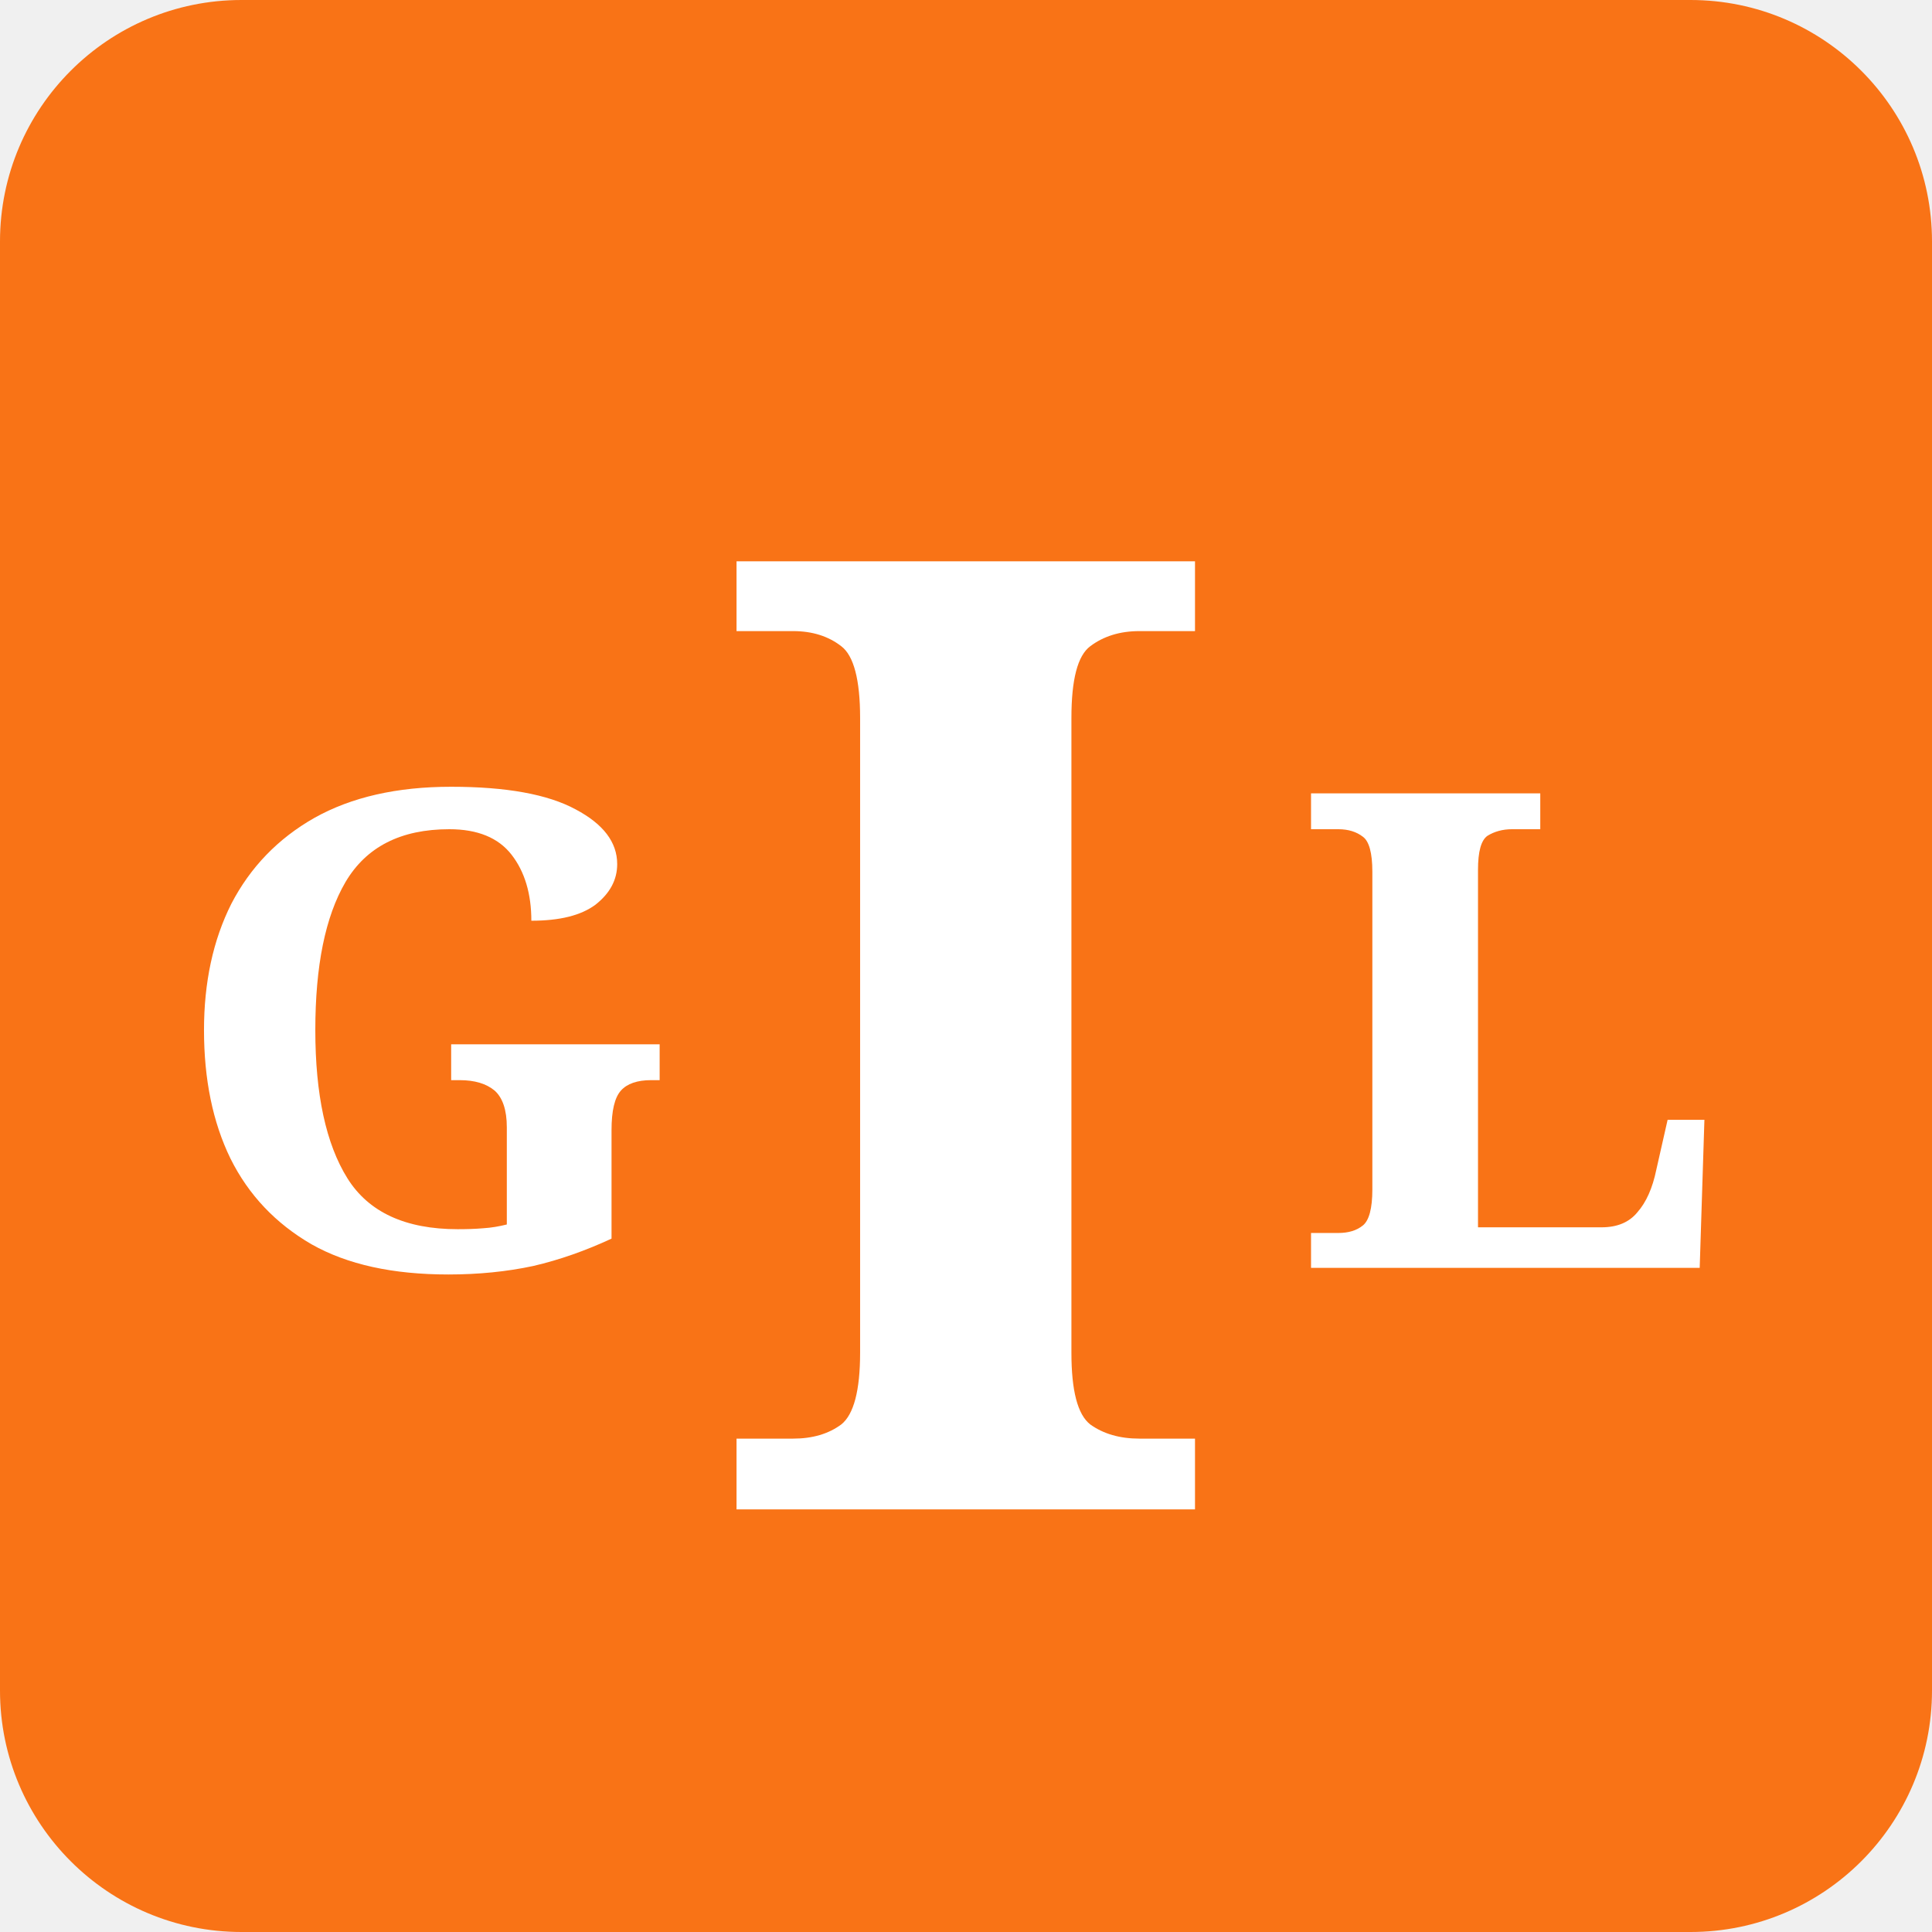
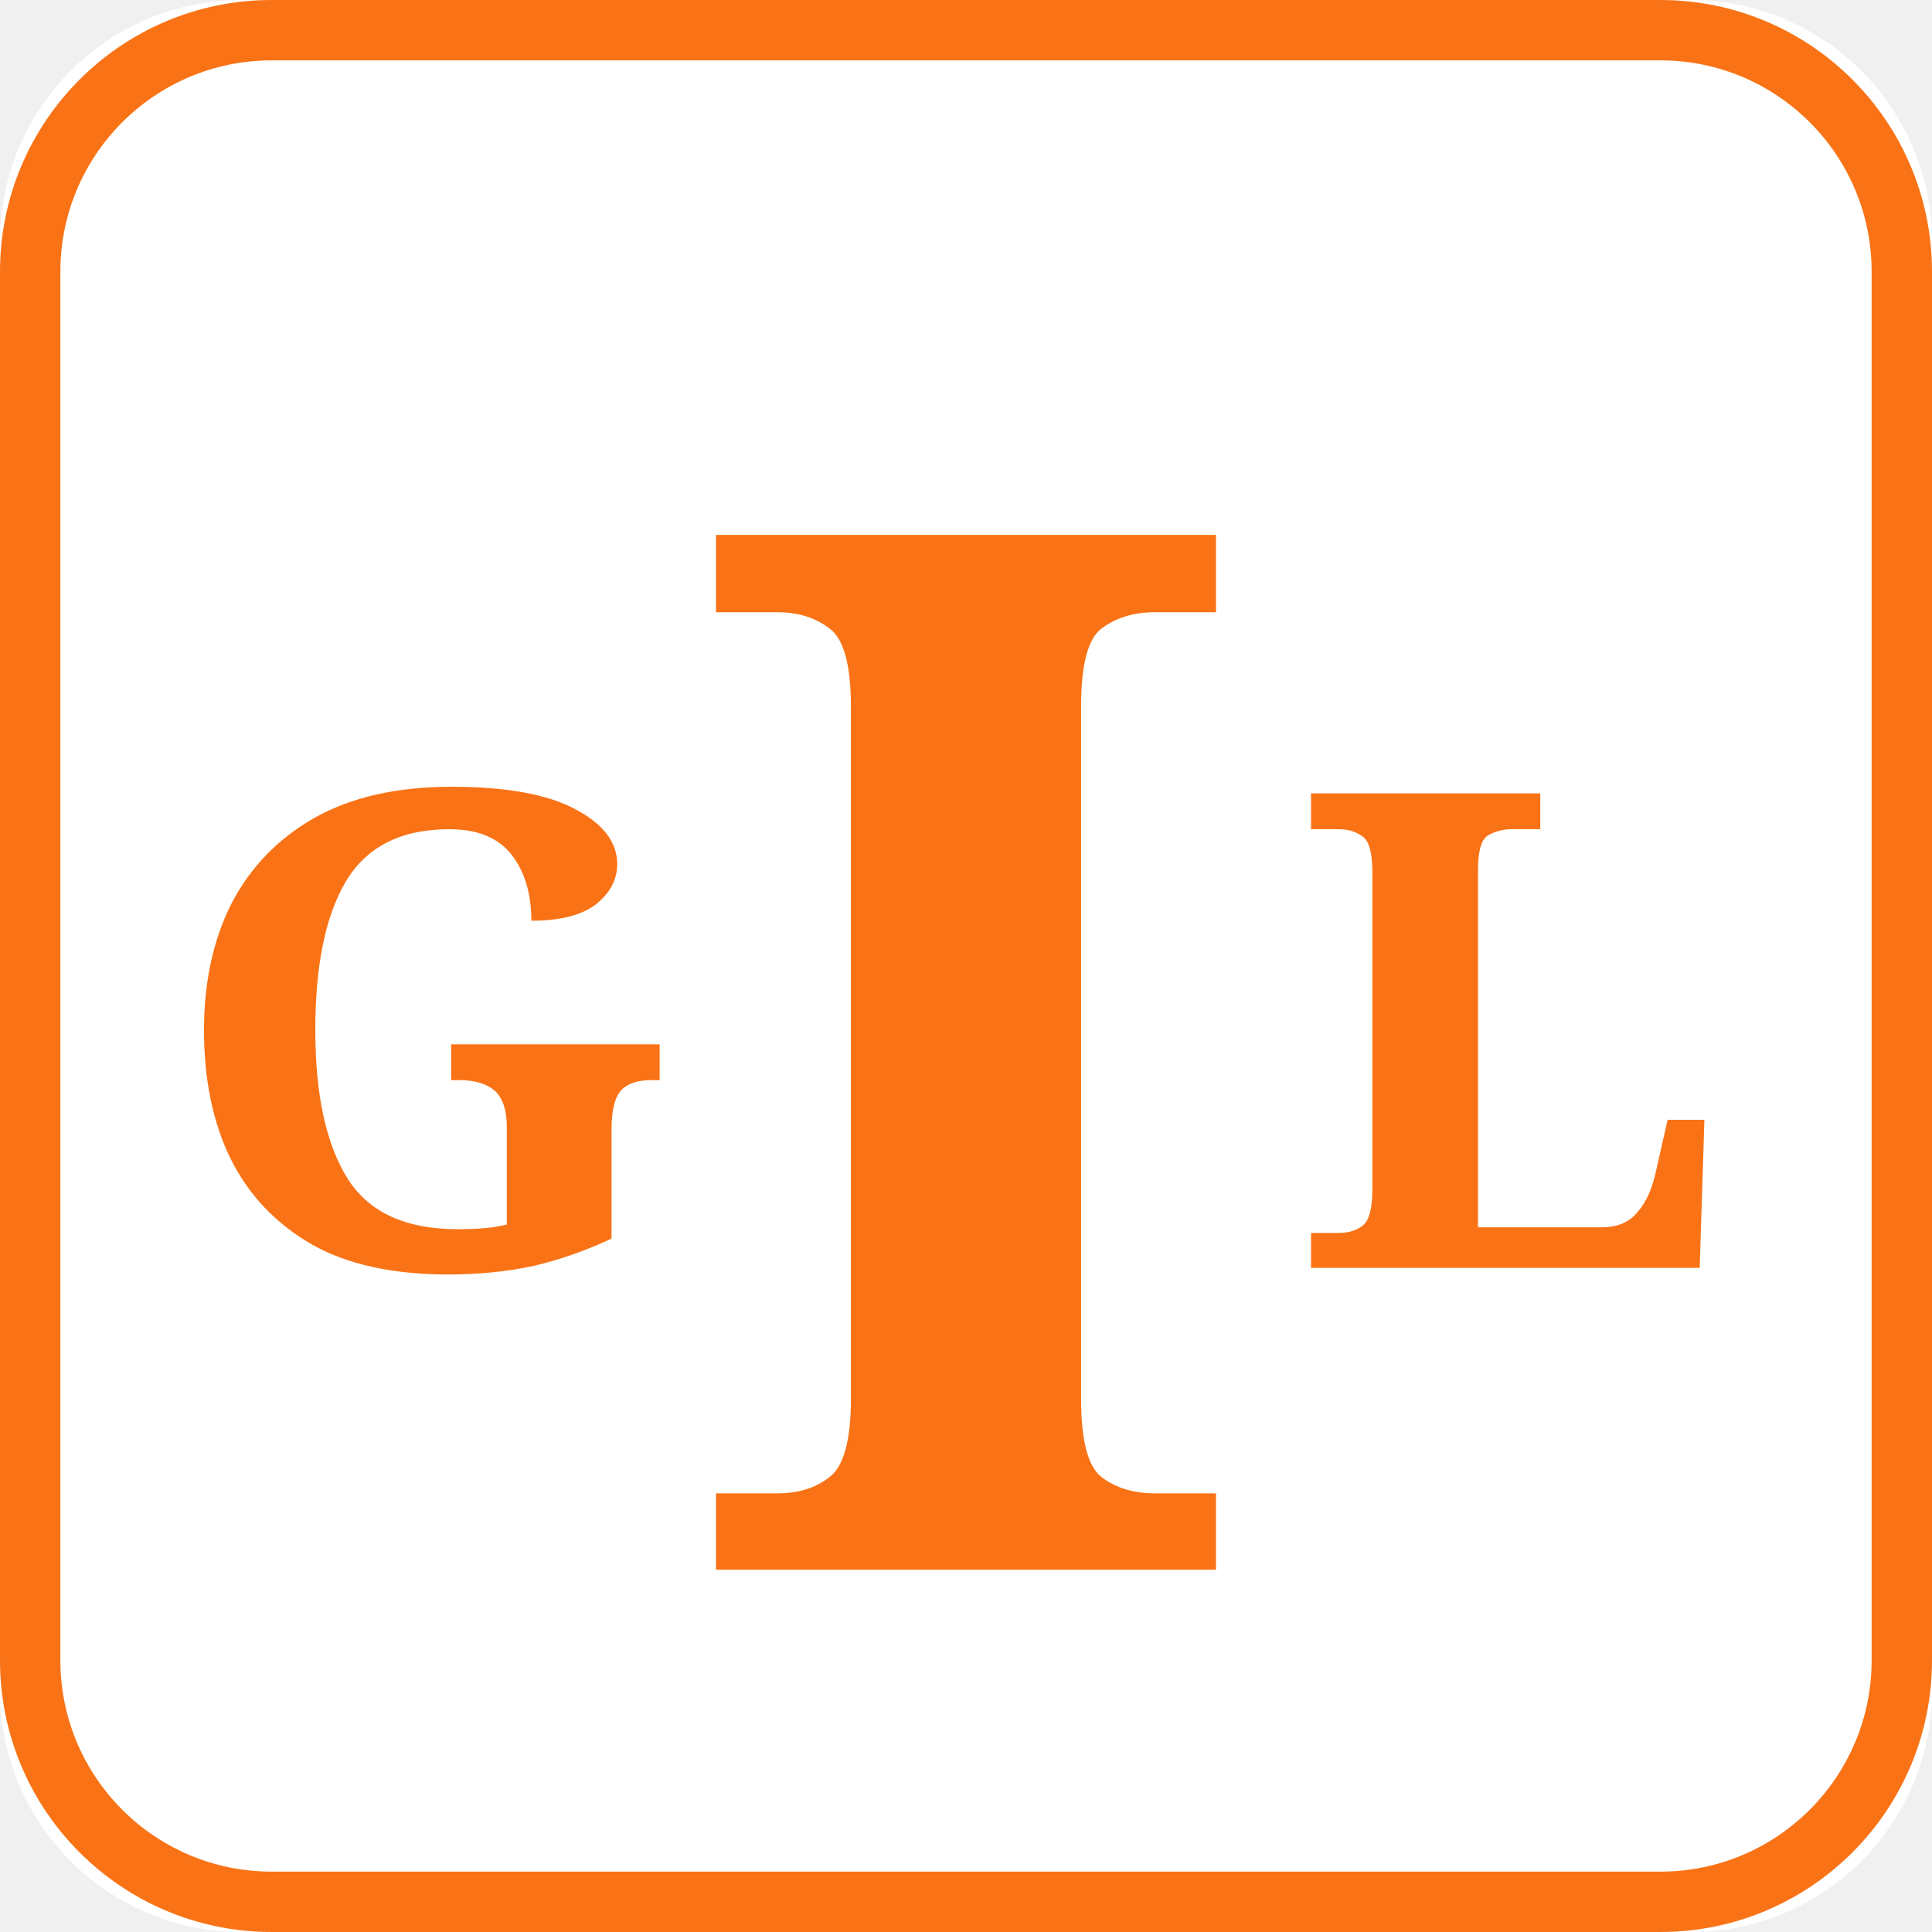
<svg xmlns="http://www.w3.org/2000/svg" width="32" height="32" viewBox="0 0 32 32">
-   <rect width="32" height="32" fill="#f97316" rx="4" />
-   <text x="7" y="21" text-anchor="middle" fill="white" font-family="Georgia, serif" font-size="11" font-weight="bold">G</text>
-   <text x="16" y="25" text-anchor="middle" fill="white" font-family="Georgia, serif" font-size="22" font-weight="bold">I</text>
-   <text x="25" y="21" text-anchor="middle" fill="white" font-family="Georgia, serif" font-size="11" font-weight="bold">L</text>
+   <rect width="32" height="32" fill="white" rx="4" />
+   <rect x="0.5" y="0.5" width="31" height="31" fill="none" stroke="#f97316" stroke-width="1" rx="4" />
+   <text x="7" y="21" text-anchor="middle" fill="#f97316" font-family="Georgia, serif" font-size="11" font-weight="bold">G</text>
+   <text x="16" y="26" text-anchor="middle" fill="#f97316" font-family="Georgia, serif" font-size="24" font-weight="bold">I</text>
+   <text x="25" y="21" text-anchor="middle" fill="#f97316" font-family="Georgia, serif" font-size="11" font-weight="bold">L</text>
</svg>
